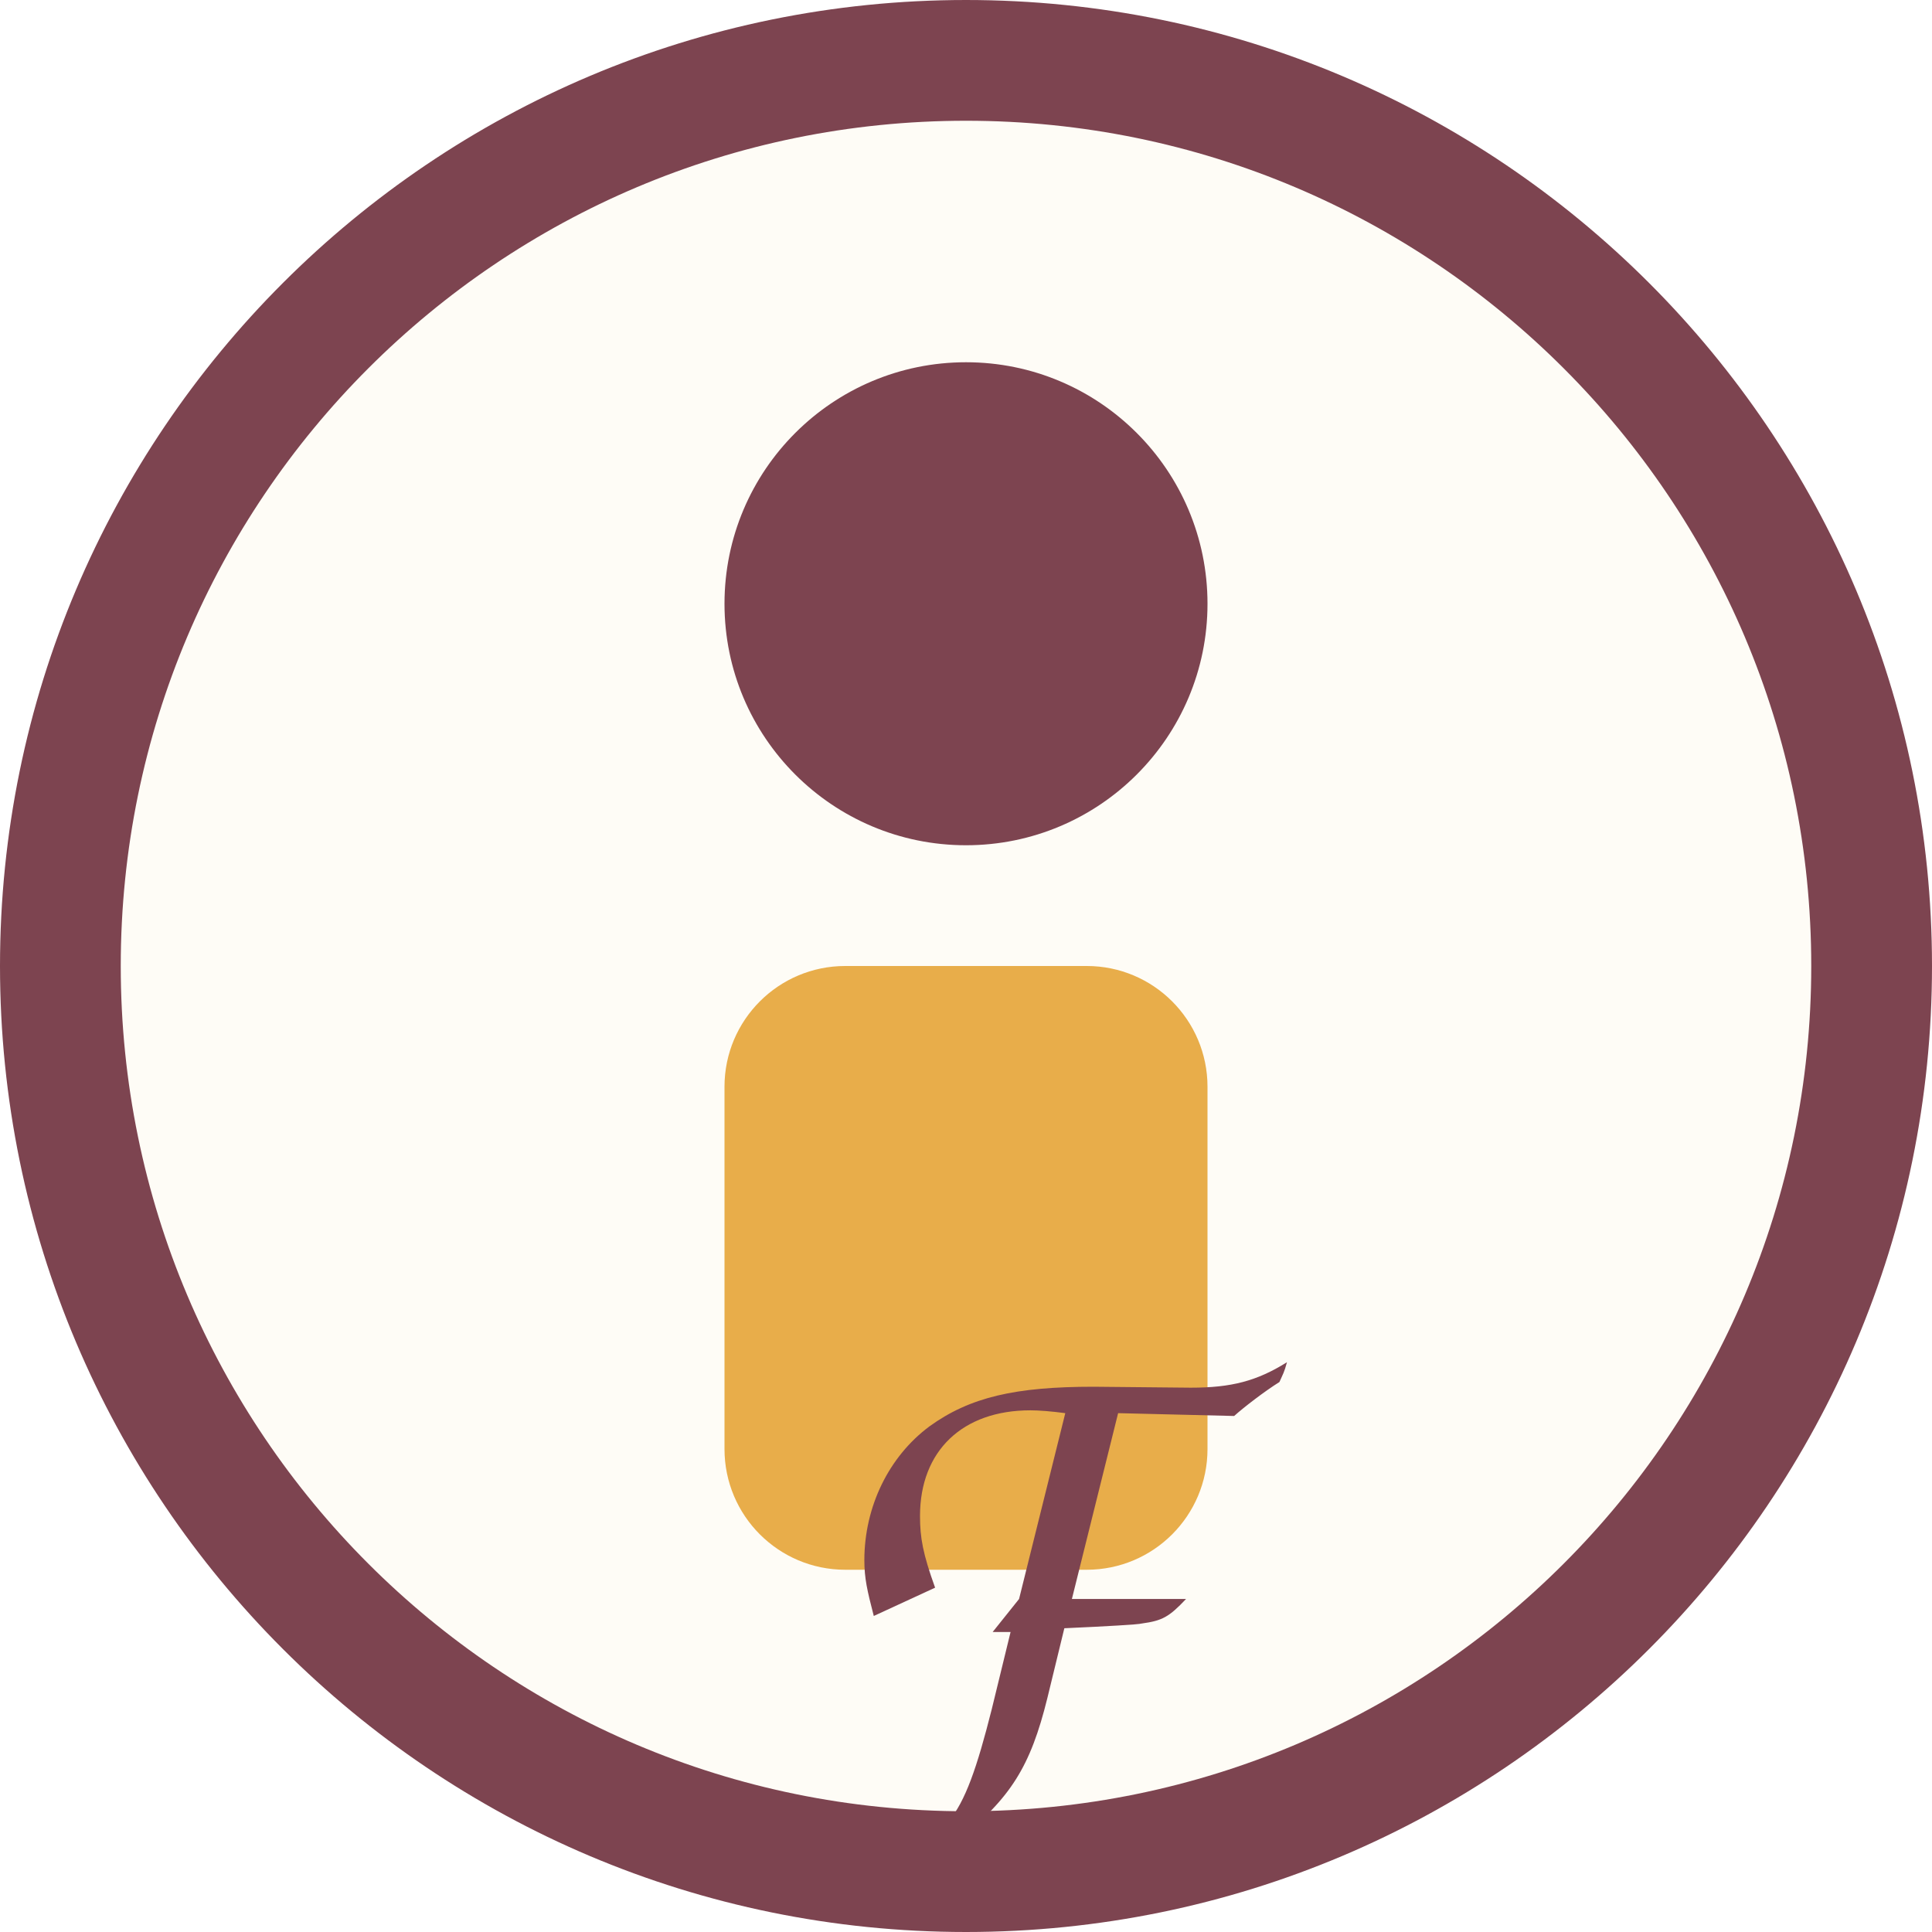
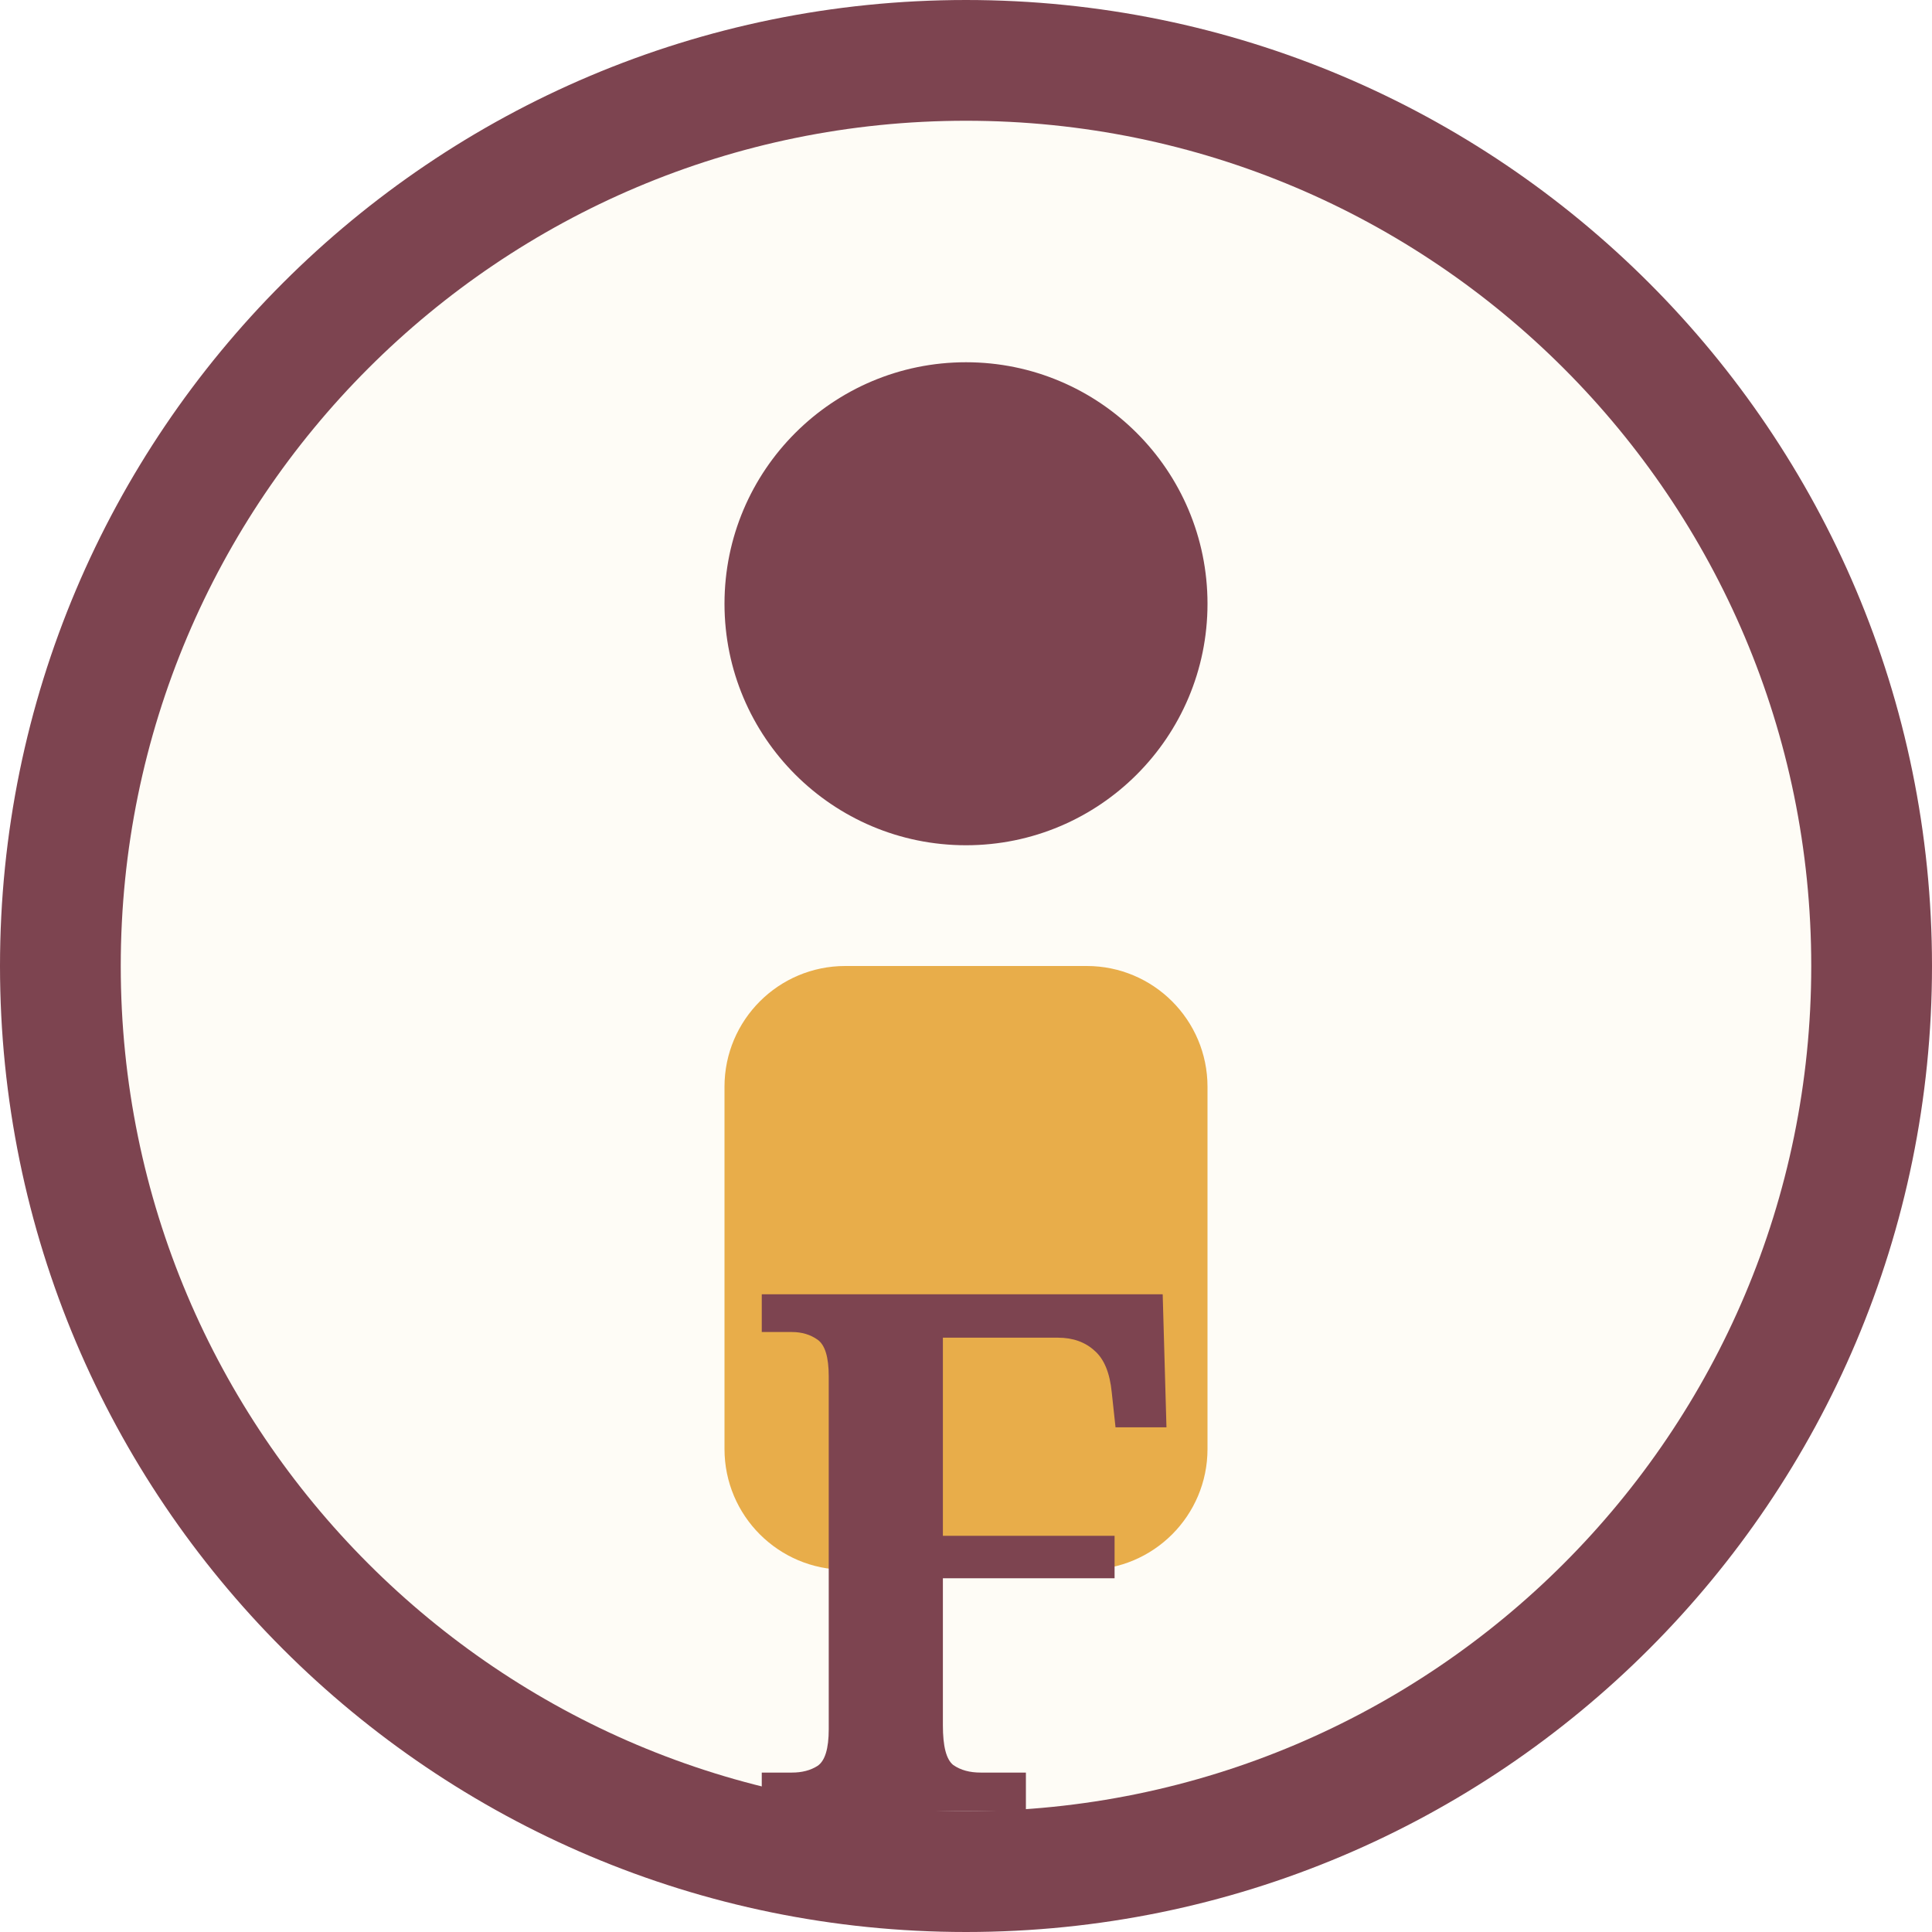
<svg xmlns="http://www.w3.org/2000/svg" viewBox="0 0 32 32">
  <defs>
    <style>
-       .text { font-family: 'Pacifico', cursive; font-size: 12px; text-anchor: middle; }
+       .text { font-family: Georgia, 'Playfair Display', serif; font-weight: 700; font-size: 12px; text-anchor: middle; }
      .primary { fill: #7D4450; }
      .accent { fill: #E8AD4A; }
    </style>
  </defs>
  <circle cx="16" cy="16" r="15" fill="#FEFCF6" stroke="#7D4450" stroke-width="2" />
  <circle cx="16" cy="10" r="4" class="primary" />
  <rect x="12" y="16" width="8" height="10" class="accent" rx="2" />
  <text x="16" y="30" class="text primary">F</text>
</svg>
